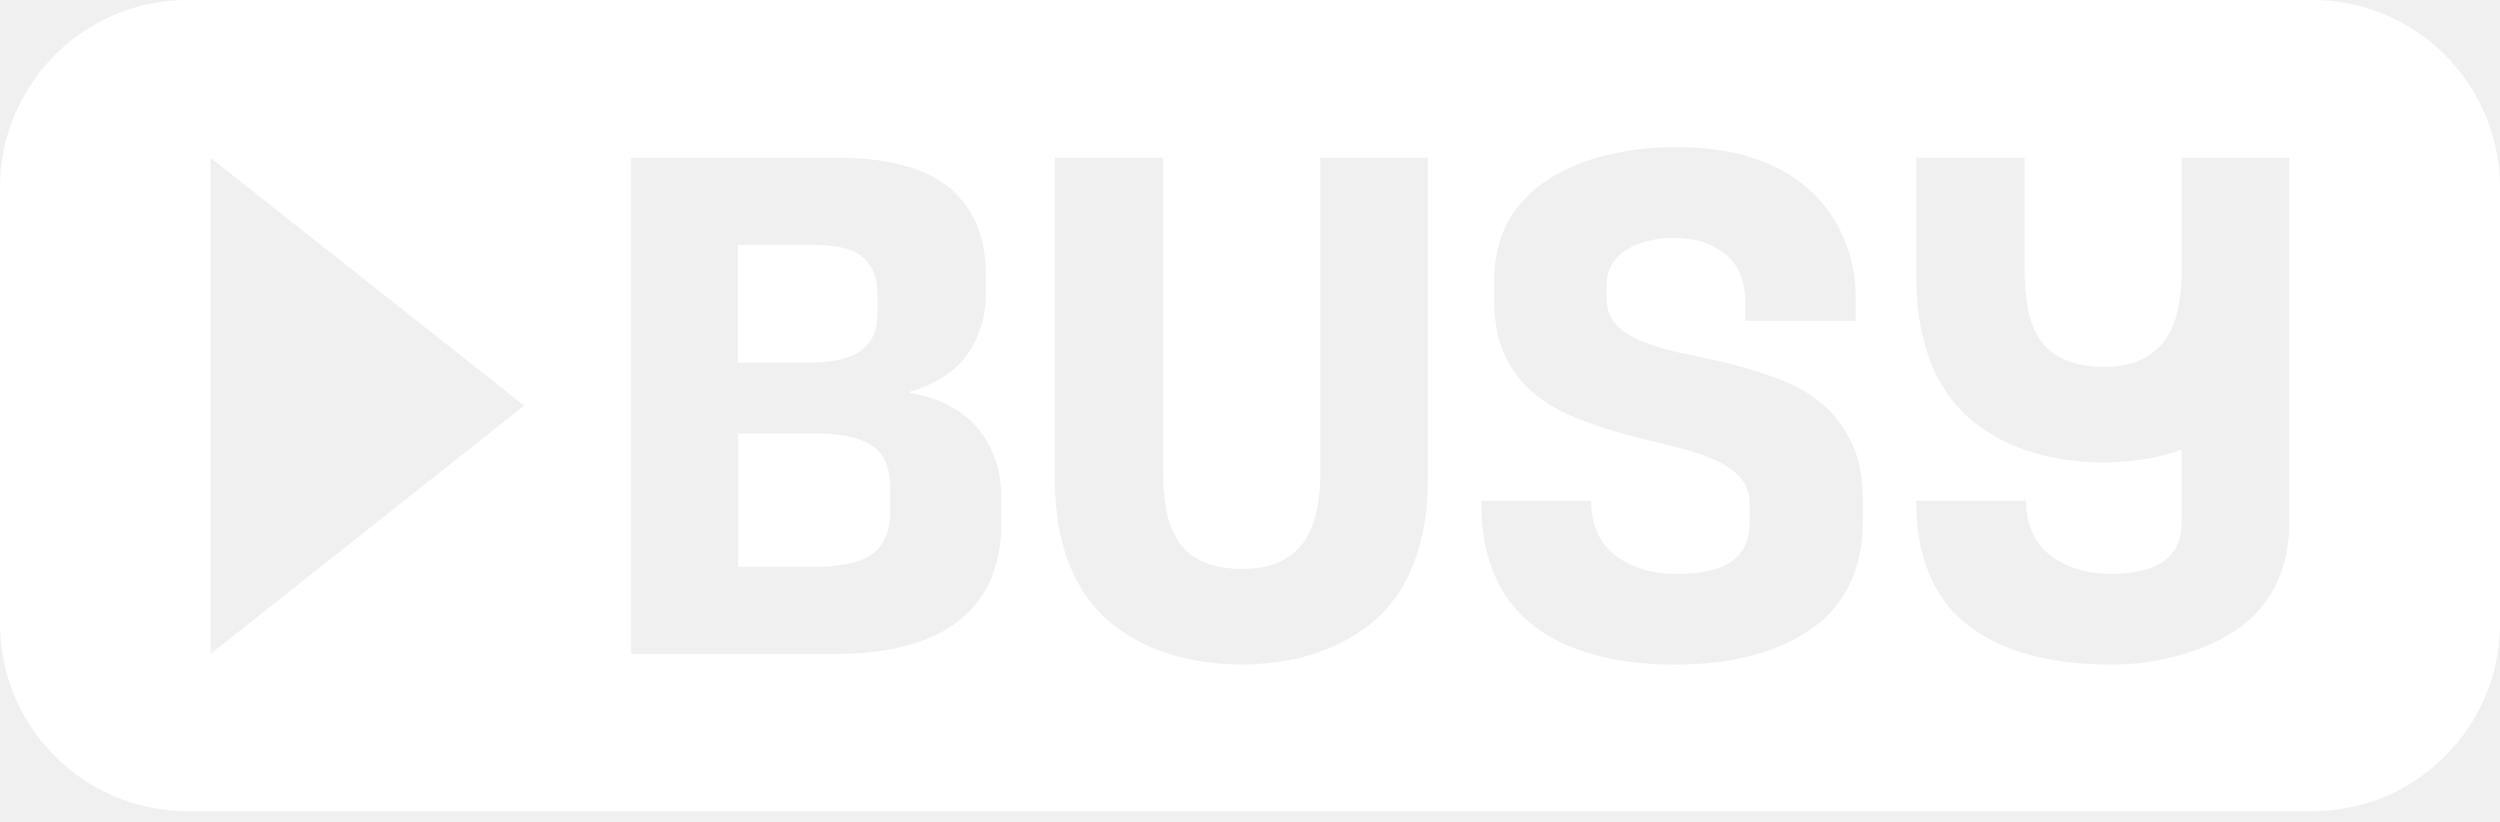
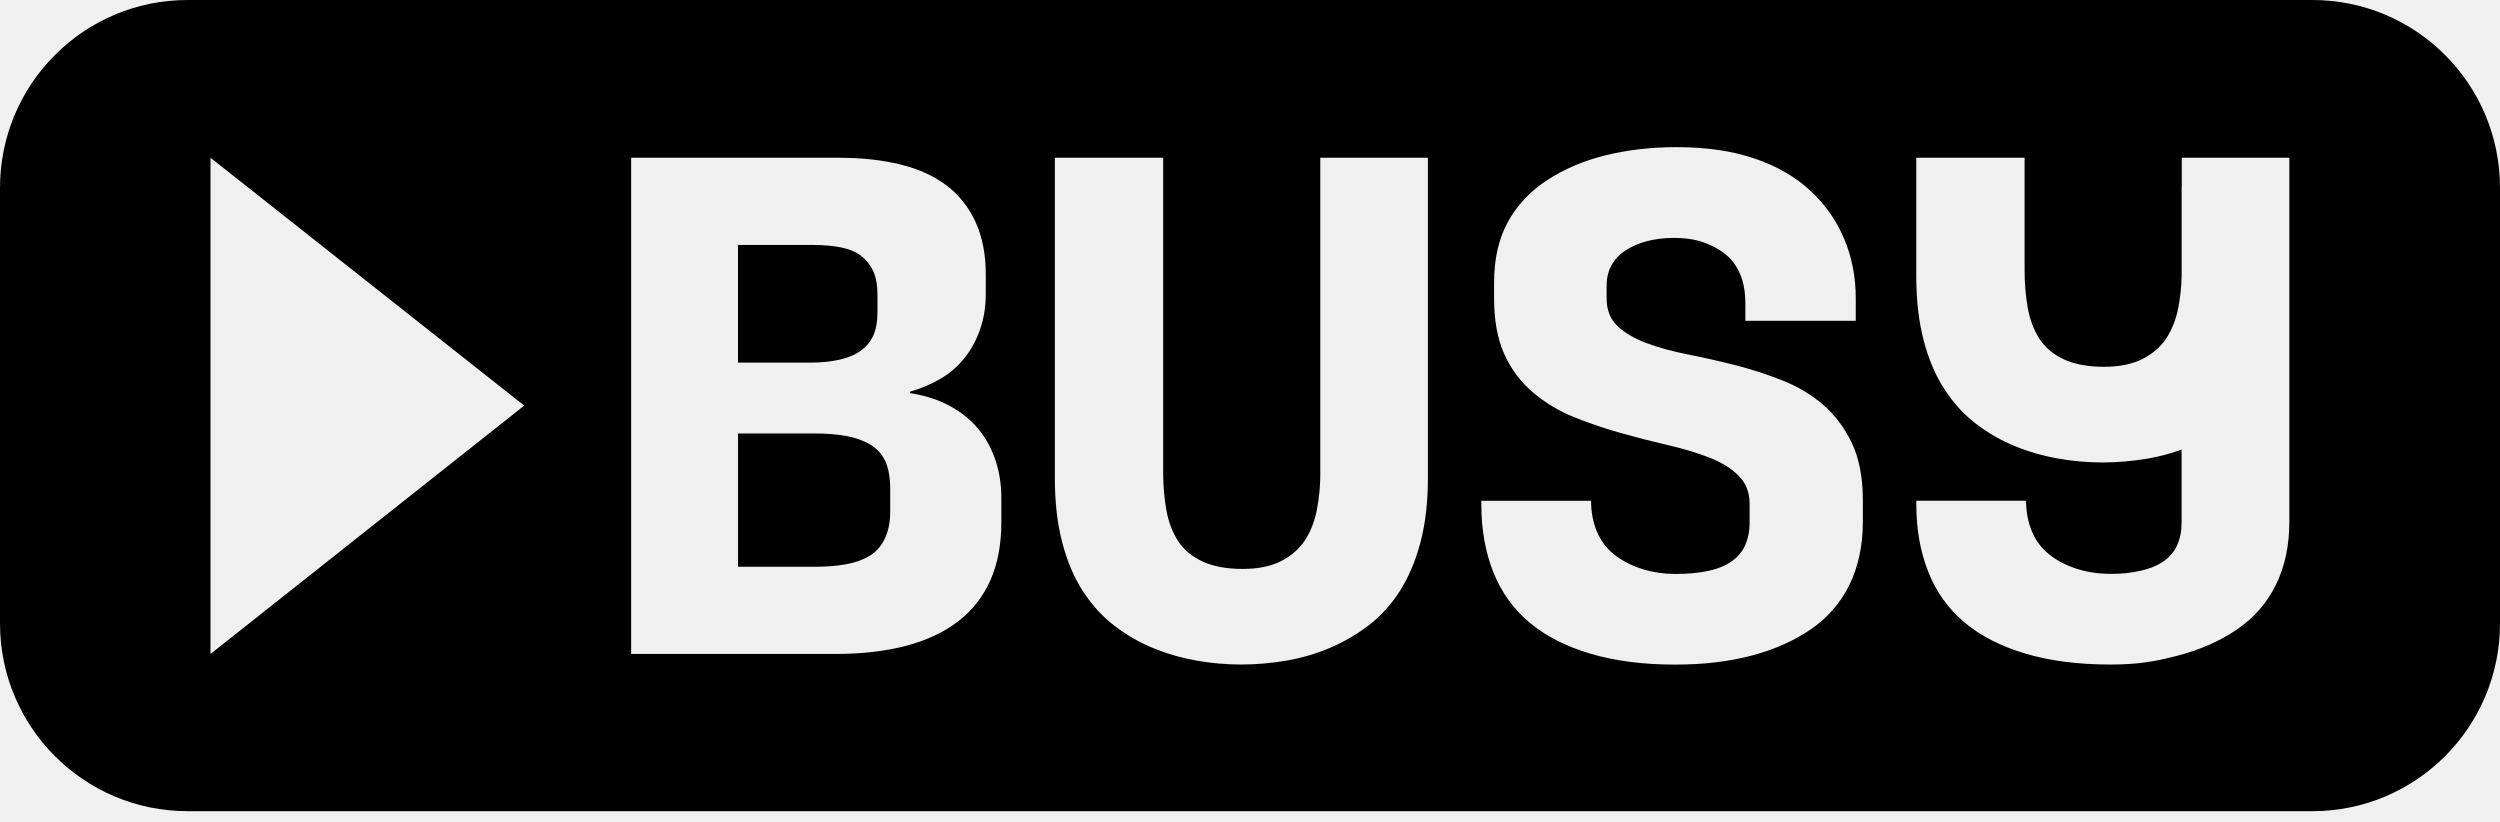
<svg xmlns="http://www.w3.org/2000/svg" width="70" height="23" viewBox="0 0 70 23" fill="none">
-   <path fill-rule="evenodd" clip-rule="evenodd" d="M5.252 0H64.748C67.649 0 70 2.355 70 5.259V17.454C70 20.358 67.649 22.713 64.748 22.713H5.252C2.351 22.713 0 20.358 0 17.454V5.259C0 2.355 2.351 0 5.252 0ZM49.9 10.649C50.336 10.821 50.719 11.049 51.049 11.334L51.05 11.335C51.38 11.62 51.648 11.978 51.853 12.407C52.057 12.838 52.16 13.371 52.16 14.005V14.601C52.16 15.276 52.033 15.868 51.783 16.377C51.532 16.887 51.168 17.304 50.693 17.628C50.217 17.951 49.663 18.196 49.028 18.361C48.393 18.527 47.687 18.609 46.907 18.609C46.008 18.609 45.216 18.507 44.529 18.302C43.842 18.098 43.273 17.806 42.824 17.429C42.375 17.052 42.038 16.582 41.813 16.02C41.589 15.458 41.477 14.826 41.477 14.124V14.023H44.549C44.551 14.334 44.603 14.616 44.707 14.869C44.813 15.127 44.971 15.342 45.183 15.514C45.394 15.687 45.649 15.822 45.946 15.921C46.244 16.02 46.571 16.07 46.927 16.07C47.257 16.07 47.552 16.044 47.81 15.99C48.068 15.938 48.285 15.851 48.464 15.733C48.642 15.613 48.774 15.461 48.86 15.276C48.946 15.09 48.989 14.872 48.989 14.621V14.105C48.989 13.788 48.887 13.526 48.682 13.321C48.477 13.116 48.206 12.947 47.87 12.815C47.533 12.683 47.149 12.567 46.72 12.467C46.29 12.368 45.851 12.256 45.402 12.13C44.953 12.005 44.513 11.856 44.084 11.684C43.654 11.512 43.267 11.28 42.924 10.989C42.58 10.697 42.312 10.341 42.121 9.917C41.93 9.494 41.834 8.971 41.834 8.349V7.912C41.834 7.25 41.963 6.685 42.22 6.215C42.477 5.746 42.844 5.355 43.32 5.044C43.795 4.733 44.34 4.501 44.955 4.349C45.569 4.197 46.233 4.12 46.947 4.12C47.779 4.12 48.506 4.227 49.127 4.438C49.748 4.65 50.267 4.948 50.683 5.332C51.099 5.716 51.416 6.165 51.634 6.681C51.853 7.197 51.961 7.752 51.961 8.348V8.983H48.87V8.487C48.87 8.183 48.823 7.918 48.731 7.693C48.639 7.468 48.507 7.283 48.335 7.137C48.163 6.992 47.955 6.876 47.711 6.79C47.466 6.703 47.185 6.661 46.868 6.661C46.603 6.661 46.356 6.691 46.124 6.75C45.893 6.809 45.692 6.896 45.52 7.008C45.348 7.12 45.216 7.259 45.124 7.425C45.031 7.59 44.985 7.785 44.985 8.01V8.347C44.985 8.678 45.087 8.939 45.292 9.131C45.496 9.323 45.767 9.482 46.104 9.607C46.441 9.733 46.828 9.839 47.263 9.925C47.699 10.011 48.139 10.111 48.582 10.223C49.024 10.335 49.464 10.477 49.9 10.649ZM36.97 13.21C36.97 13.594 36.937 13.951 36.871 14.282C36.805 14.612 36.692 14.897 36.534 15.135C36.376 15.373 36.154 15.566 35.87 15.711C35.586 15.857 35.225 15.93 34.789 15.93C34.354 15.93 33.967 15.86 33.669 15.721C33.372 15.582 33.144 15.391 32.985 15.146C32.827 14.901 32.717 14.613 32.658 14.283C32.599 13.952 32.569 13.601 32.569 13.231V4.416H29.536V13.388C29.536 14.062 29.605 14.665 29.744 15.194C29.883 15.724 30.078 16.18 30.328 16.564C30.579 16.948 30.873 17.268 31.211 17.526C31.548 17.784 31.911 17.993 32.301 18.151C32.69 18.31 33.094 18.425 33.51 18.498C33.927 18.571 34.339 18.607 34.749 18.607C35.159 18.607 35.594 18.57 36.018 18.498C36.44 18.425 36.847 18.307 37.237 18.141C37.626 17.976 37.99 17.764 38.327 17.506C38.664 17.249 38.954 16.928 39.199 16.544C39.443 16.16 39.635 15.707 39.773 15.184C39.912 14.661 39.981 14.062 39.981 13.388V4.416H36.968V13.209L36.97 13.21ZM26.591 11.364C26.908 11.536 27.172 11.748 27.384 11.999L27.383 11.999C27.594 12.251 27.756 12.542 27.869 12.873C27.981 13.204 28.038 13.561 28.038 13.945V14.619C28.038 15.241 27.936 15.784 27.731 16.247C27.526 16.709 27.225 17.093 26.829 17.398C26.432 17.702 25.947 17.93 25.372 18.082C24.797 18.235 24.133 18.311 23.38 18.311H17.672V4.417H23.479C24.126 4.417 24.705 4.48 25.213 4.606C25.722 4.731 26.151 4.927 26.502 5.191C26.851 5.456 27.122 5.797 27.314 6.214C27.506 6.631 27.602 7.124 27.602 7.692V8.228C27.602 8.586 27.549 8.916 27.443 9.22C27.337 9.525 27.192 9.793 27.007 10.024C26.822 10.256 26.601 10.448 26.343 10.6C26.086 10.752 25.799 10.875 25.481 10.967V11.007C25.904 11.073 26.274 11.192 26.591 11.364ZM22.746 6.858H20.665H20.664V10.153H22.686C22.99 10.153 23.261 10.127 23.498 10.073C23.737 10.021 23.935 9.938 24.093 9.825C24.253 9.713 24.371 9.571 24.451 9.399C24.529 9.226 24.569 9.009 24.569 8.743V8.267C24.569 7.989 24.53 7.764 24.451 7.592C24.371 7.42 24.259 7.278 24.114 7.166C23.968 7.054 23.78 6.974 23.549 6.927C23.318 6.882 23.05 6.858 22.746 6.858ZM24.778 15.075C24.877 14.864 24.926 14.613 24.926 14.321V14.32V13.705C24.926 13.374 24.88 13.109 24.787 12.911C24.695 12.713 24.553 12.557 24.361 12.444C24.17 12.332 23.945 12.253 23.688 12.206C23.429 12.16 23.135 12.137 22.805 12.137H20.665V15.869H22.826C23.143 15.869 23.43 15.846 23.688 15.8C23.945 15.754 24.166 15.674 24.352 15.562C24.536 15.45 24.679 15.287 24.778 15.075ZM14.678 11.357L5.894 18.311V4.417L14.678 11.357ZM61.09 4.416V5.218H61.086V7.733C61.077 8.048 61.046 8.345 60.991 8.622C60.925 8.953 60.812 9.238 60.654 9.476C60.496 9.714 60.274 9.906 59.99 10.051C59.706 10.197 59.346 10.27 58.91 10.27C58.474 10.27 58.087 10.201 57.789 10.062C57.492 9.923 57.264 9.731 57.105 9.486C56.947 9.241 56.837 8.954 56.778 8.623C56.719 8.292 56.689 7.942 56.689 7.571V4.417H53.656V7.73C53.656 8.404 53.725 9.007 53.864 9.536C54.003 10.066 54.198 10.522 54.449 10.905C54.699 11.289 54.993 11.61 55.331 11.868C55.668 12.126 56.031 12.335 56.421 12.493C56.81 12.652 57.214 12.767 57.63 12.84C58.047 12.913 58.459 12.949 58.869 12.949C59.279 12.949 59.715 12.912 60.138 12.84C60.463 12.784 60.779 12.7 61.085 12.589V14.618C61.085 14.87 61.043 15.088 60.956 15.274C60.87 15.459 60.738 15.611 60.56 15.73C60.382 15.849 60.164 15.935 59.906 15.988C59.649 16.041 59.438 16.068 59.108 16.068C58.751 16.068 58.424 16.018 58.126 15.919C57.829 15.82 57.574 15.685 57.363 15.512C57.152 15.34 56.993 15.125 56.888 14.866C56.783 14.613 56.732 14.332 56.729 14.02H53.657V14.122C53.657 14.824 53.77 15.455 53.994 16.017C54.218 16.58 54.555 17.05 55.005 17.427C55.454 17.804 56.022 18.096 56.709 18.3C57.396 18.505 58.189 18.607 59.087 18.607C59.867 18.607 60.336 18.524 60.971 18.359C61.605 18.194 62.16 17.949 62.635 17.625C63.111 17.301 63.474 16.884 63.725 16.375C63.976 15.866 64.102 15.274 64.102 14.599V4.416H61.09Z" fill="white" />
+   <path fill-rule="evenodd" clip-rule="evenodd" d="M5.252 0H64.748C67.649 0 70 2.355 70 5.259V17.454C70 20.358 67.649 22.713 64.748 22.713H5.252C2.351 22.713 0 20.358 0 17.454V5.259C0 2.355 2.351 0 5.252 0ZM49.9 10.649C50.336 10.821 50.719 11.049 51.049 11.334L51.05 11.335C51.38 11.62 51.648 11.978 51.853 12.407C52.057 12.838 52.16 13.371 52.16 14.005V14.601C52.16 15.276 52.033 15.868 51.783 16.377C51.532 16.887 51.168 17.304 50.693 17.628C50.217 17.951 49.663 18.196 49.028 18.361C48.393 18.527 47.687 18.609 46.907 18.609C46.008 18.609 45.216 18.507 44.529 18.302C43.842 18.098 43.273 17.806 42.824 17.429C42.375 17.052 42.038 16.582 41.813 16.02C41.589 15.458 41.477 14.826 41.477 14.124V14.023H44.549C44.551 14.334 44.603 14.616 44.707 14.869C44.813 15.127 44.971 15.342 45.183 15.514C45.394 15.687 45.649 15.822 45.946 15.921C46.244 16.02 46.571 16.07 46.927 16.07C47.257 16.07 47.552 16.044 47.81 15.99C48.068 15.938 48.285 15.851 48.464 15.733C48.642 15.613 48.774 15.461 48.86 15.276C48.946 15.09 48.989 14.872 48.989 14.621V14.105C48.989 13.788 48.887 13.526 48.682 13.321C48.477 13.116 48.206 12.947 47.87 12.815C47.533 12.683 47.149 12.567 46.72 12.467C46.29 12.368 45.851 12.256 45.402 12.13C44.953 12.005 44.513 11.856 44.084 11.684C43.654 11.512 43.267 11.28 42.924 10.989C42.58 10.697 42.312 10.341 42.121 9.917C41.93 9.494 41.834 8.971 41.834 8.349V7.912C41.834 7.25 41.963 6.685 42.22 6.215C42.477 5.746 42.844 5.355 43.32 5.044C43.795 4.733 44.34 4.501 44.955 4.349C45.569 4.197 46.233 4.12 46.947 4.12C47.779 4.12 48.506 4.227 49.127 4.438C49.748 4.65 50.267 4.948 50.683 5.332C51.099 5.716 51.416 6.165 51.634 6.681C51.853 7.197 51.961 7.752 51.961 8.348V8.983H48.87V8.487C48.87 8.183 48.823 7.918 48.731 7.693C48.639 7.468 48.507 7.283 48.335 7.137C48.163 6.992 47.955 6.876 47.711 6.79C47.466 6.703 47.185 6.661 46.868 6.661C46.603 6.661 46.356 6.691 46.124 6.75C45.893 6.809 45.692 6.896 45.52 7.008C45.348 7.12 45.216 7.259 45.124 7.425C45.031 7.59 44.985 7.785 44.985 8.01V8.347C44.985 8.678 45.087 8.939 45.292 9.131C45.496 9.323 45.767 9.482 46.104 9.607C46.441 9.733 46.828 9.839 47.263 9.925C47.699 10.011 48.139 10.111 48.582 10.223C49.024 10.335 49.464 10.477 49.9 10.649ZM36.97 13.21C36.97 13.594 36.937 13.951 36.871 14.282C36.805 14.612 36.692 14.897 36.534 15.135C36.376 15.373 36.154 15.566 35.87 15.711C35.586 15.857 35.225 15.93 34.789 15.93C34.354 15.93 33.967 15.86 33.669 15.721C33.372 15.582 33.144 15.391 32.985 15.146C32.827 14.901 32.717 14.613 32.658 14.283C32.599 13.952 32.569 13.601 32.569 13.231V4.416H29.536V13.388C29.536 14.062 29.605 14.665 29.744 15.194C29.883 15.724 30.078 16.18 30.328 16.564C30.579 16.948 30.873 17.268 31.211 17.526C31.548 17.784 31.911 17.993 32.301 18.151C32.69 18.31 33.094 18.425 33.51 18.498C33.927 18.571 34.339 18.607 34.749 18.607C35.159 18.607 35.594 18.57 36.018 18.498C36.44 18.425 36.847 18.307 37.237 18.141C37.626 17.976 37.99 17.764 38.327 17.506C38.664 17.249 38.954 16.928 39.199 16.544C39.443 16.16 39.635 15.707 39.773 15.184C39.912 14.661 39.981 14.062 39.981 13.388V4.416H36.968V13.209L36.97 13.21ZM26.591 11.364C26.908 11.536 27.172 11.748 27.384 11.999L27.383 11.999C27.594 12.251 27.756 12.542 27.869 12.873C27.981 13.204 28.038 13.561 28.038 13.945V14.619C28.038 15.241 27.936 15.784 27.731 16.247C27.526 16.709 27.225 17.093 26.829 17.398C26.432 17.702 25.947 17.93 25.372 18.082C24.797 18.235 24.133 18.311 23.38 18.311H17.672V4.417H23.479C24.126 4.417 24.705 4.48 25.213 4.606C25.722 4.731 26.151 4.927 26.502 5.191C26.851 5.456 27.122 5.797 27.314 6.214C27.506 6.631 27.602 7.124 27.602 7.692V8.228C27.602 8.586 27.549 8.916 27.443 9.22C27.337 9.525 27.192 9.793 27.007 10.024C26.822 10.256 26.601 10.448 26.343 10.6C26.086 10.752 25.799 10.875 25.481 10.967V11.007C25.904 11.073 26.274 11.192 26.591 11.364ZM22.746 6.858H20.665H20.664V10.153H22.686C22.99 10.153 23.261 10.127 23.498 10.073C23.737 10.021 23.935 9.938 24.093 9.825C24.253 9.713 24.371 9.571 24.451 9.399C24.529 9.226 24.569 9.009 24.569 8.743V8.267C24.569 7.989 24.53 7.764 24.451 7.592C24.371 7.42 24.259 7.278 24.114 7.166C23.968 7.054 23.78 6.974 23.549 6.927C23.318 6.882 23.05 6.858 22.746 6.858ZM24.778 15.075C24.877 14.864 24.926 14.613 24.926 14.321V14.32V13.705C24.926 13.374 24.88 13.109 24.787 12.911C24.695 12.713 24.553 12.557 24.361 12.444C24.17 12.332 23.945 12.253 23.688 12.206C23.429 12.16 23.135 12.137 22.805 12.137H20.665V15.869H22.826C23.143 15.869 23.43 15.846 23.688 15.8C23.945 15.754 24.166 15.674 24.352 15.562C24.536 15.45 24.679 15.287 24.778 15.075ZM14.678 11.357L5.894 18.311V4.417L14.678 11.357ZM61.09 4.416V5.218H61.086V7.733C61.077 8.048 61.046 8.345 60.991 8.622C60.925 8.953 60.812 9.238 60.654 9.476C60.496 9.714 60.274 9.906 59.99 10.051C59.706 10.197 59.346 10.27 58.91 10.27C58.474 10.27 58.087 10.201 57.789 10.062C57.492 9.923 57.264 9.731 57.105 9.486C56.947 9.241 56.837 8.954 56.778 8.623C56.719 8.292 56.689 7.942 56.689 7.571V4.417H53.656V7.73C53.656 8.404 53.725 9.007 53.864 9.536C54.003 10.066 54.198 10.522 54.449 10.905C54.699 11.289 54.993 11.61 55.331 11.868C55.668 12.126 56.031 12.335 56.421 12.493C56.81 12.652 57.214 12.767 57.63 12.84C58.047 12.913 58.459 12.949 58.869 12.949C59.279 12.949 59.715 12.912 60.138 12.84C60.463 12.784 60.779 12.7 61.085 12.589V14.618C61.085 14.87 61.043 15.088 60.956 15.274C60.87 15.459 60.738 15.611 60.56 15.73C60.382 15.849 60.164 15.935 59.906 15.988C59.649 16.041 59.438 16.068 59.108 16.068C58.751 16.068 58.424 16.018 58.126 15.919C57.829 15.82 57.574 15.685 57.363 15.512C57.152 15.34 56.993 15.125 56.888 14.866C56.783 14.613 56.732 14.332 56.729 14.02H53.657V14.122C53.657 14.824 53.77 15.455 53.994 16.017C54.218 16.58 54.555 17.05 55.005 17.427C55.454 17.804 56.022 18.096 56.709 18.3C57.396 18.505 58.189 18.607 59.087 18.607C59.867 18.607 60.336 18.524 60.971 18.359C61.605 18.194 62.16 17.949 62.635 17.625C63.111 17.301 63.474 16.884 63.725 16.375C63.976 15.866 64.102 15.274 64.102 14.599V4.416H61.09Z" fill="currentColor" />
</svg>
